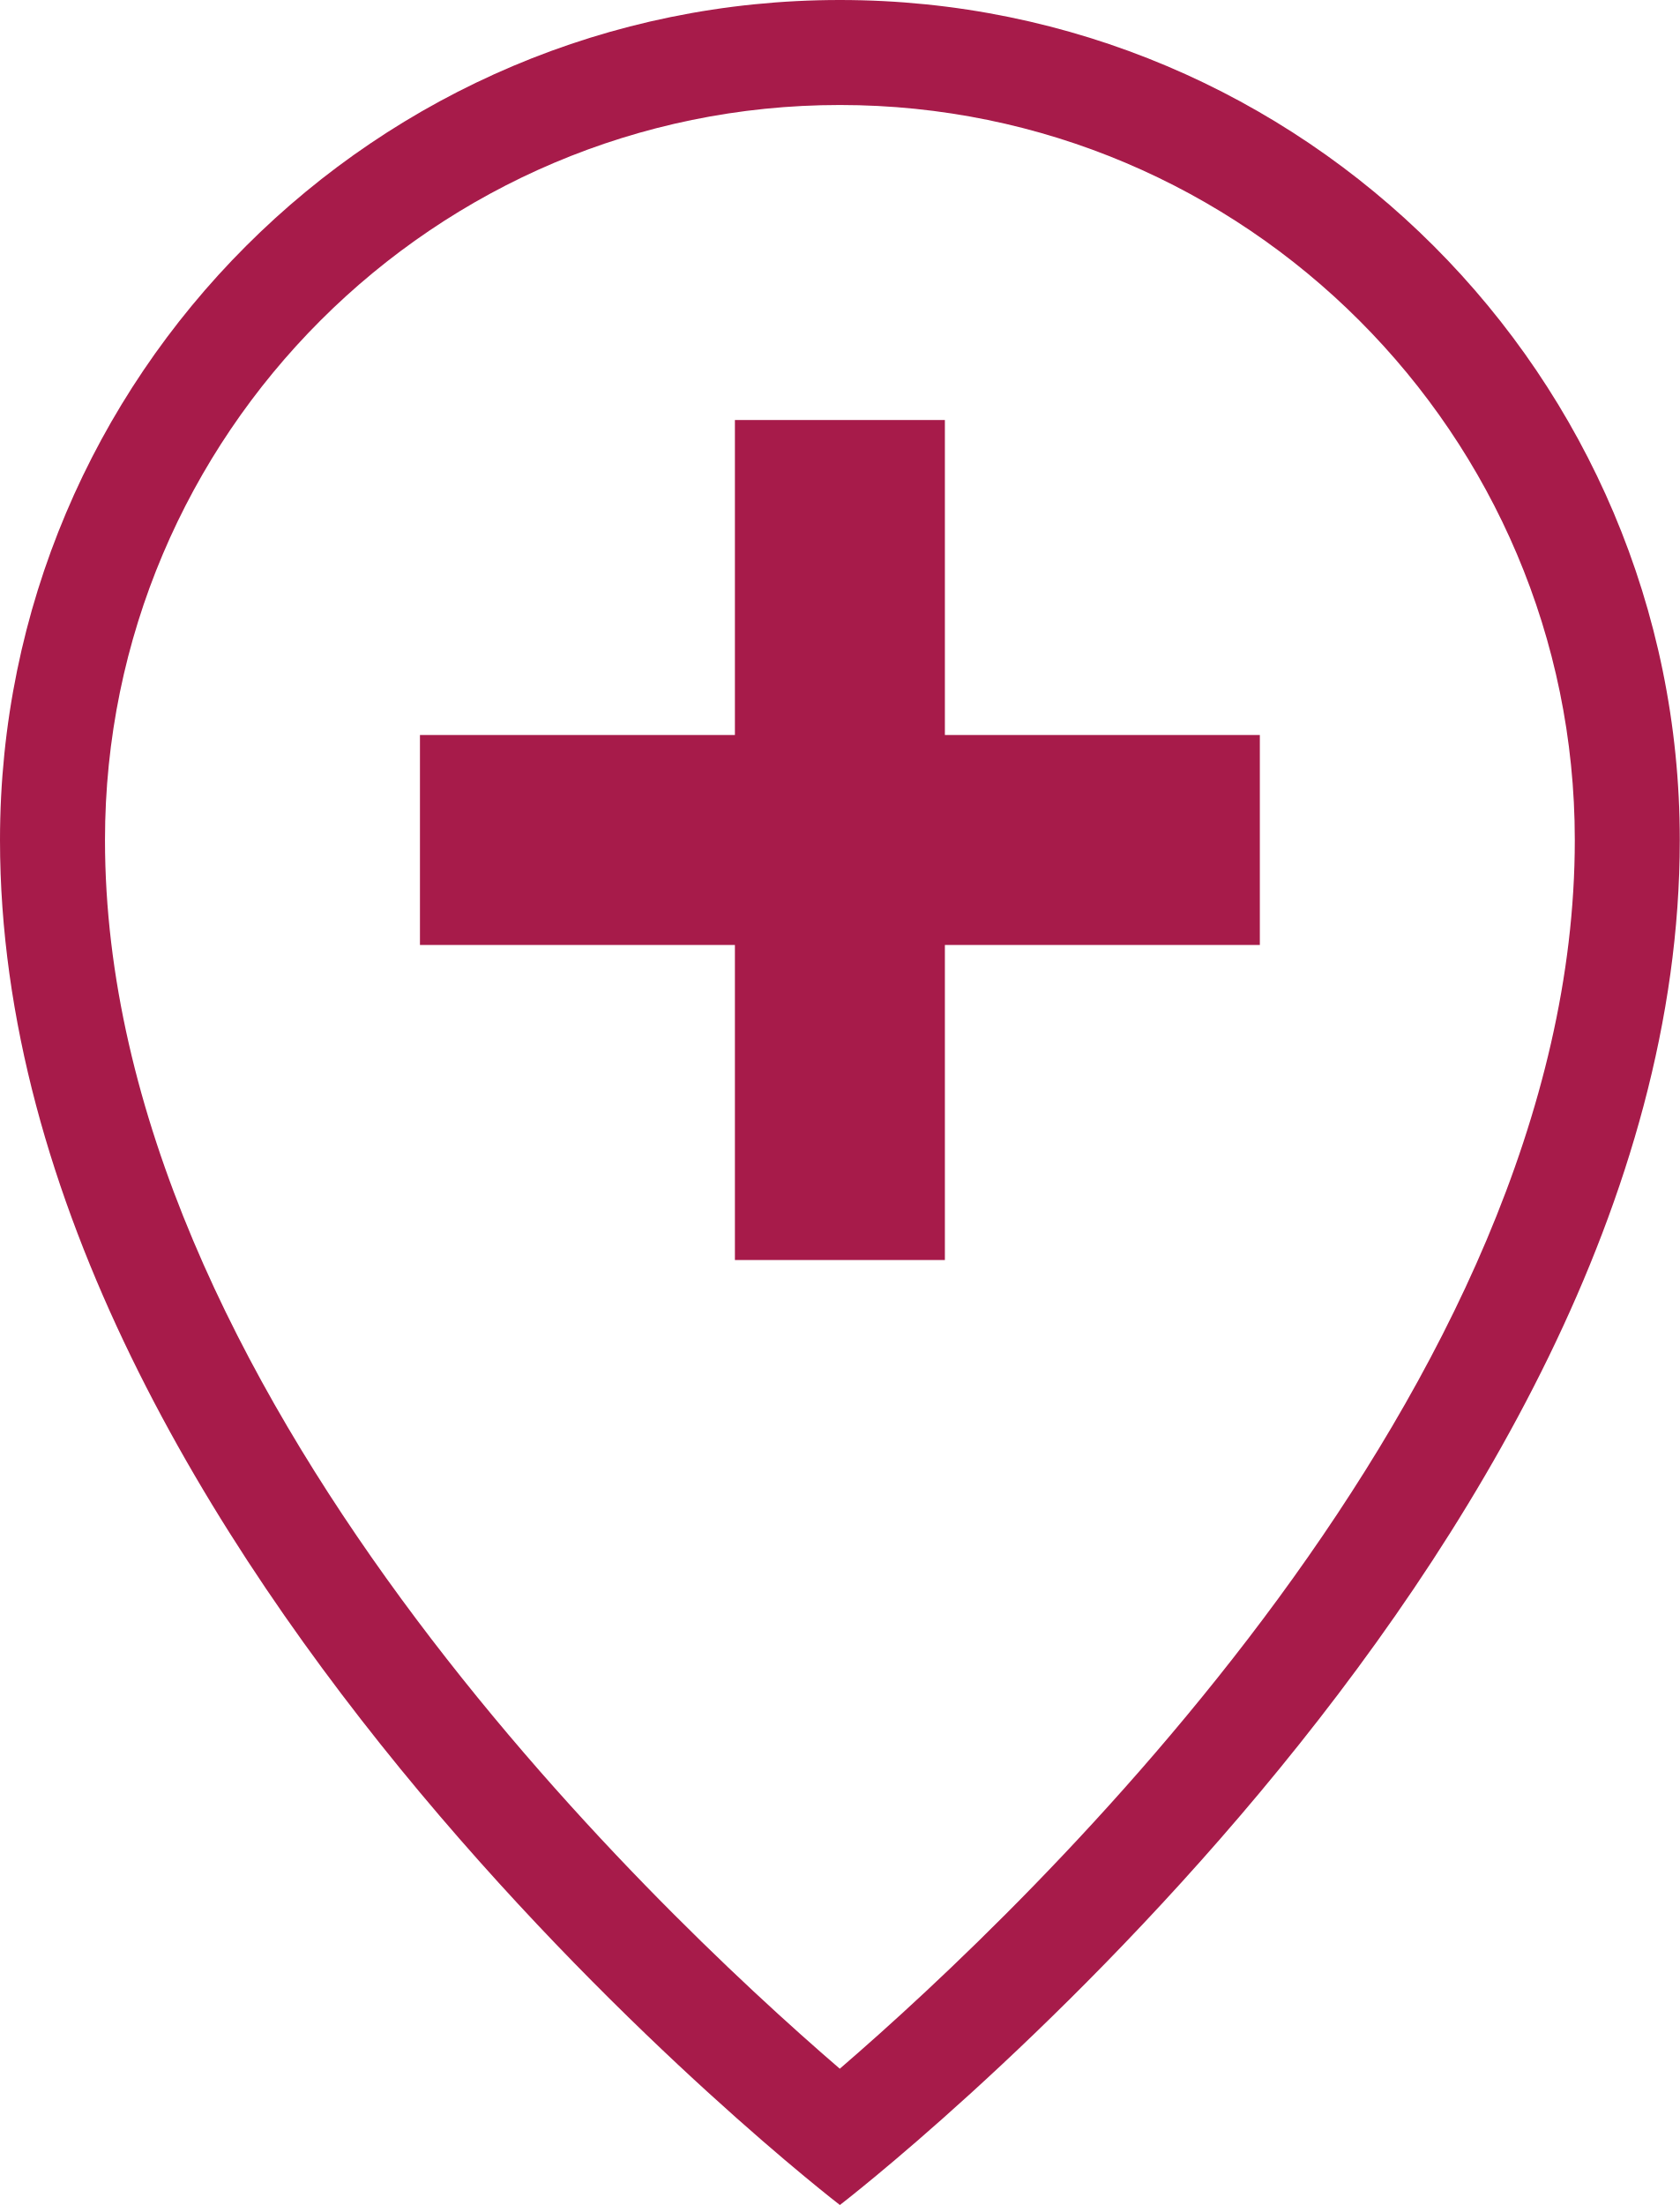
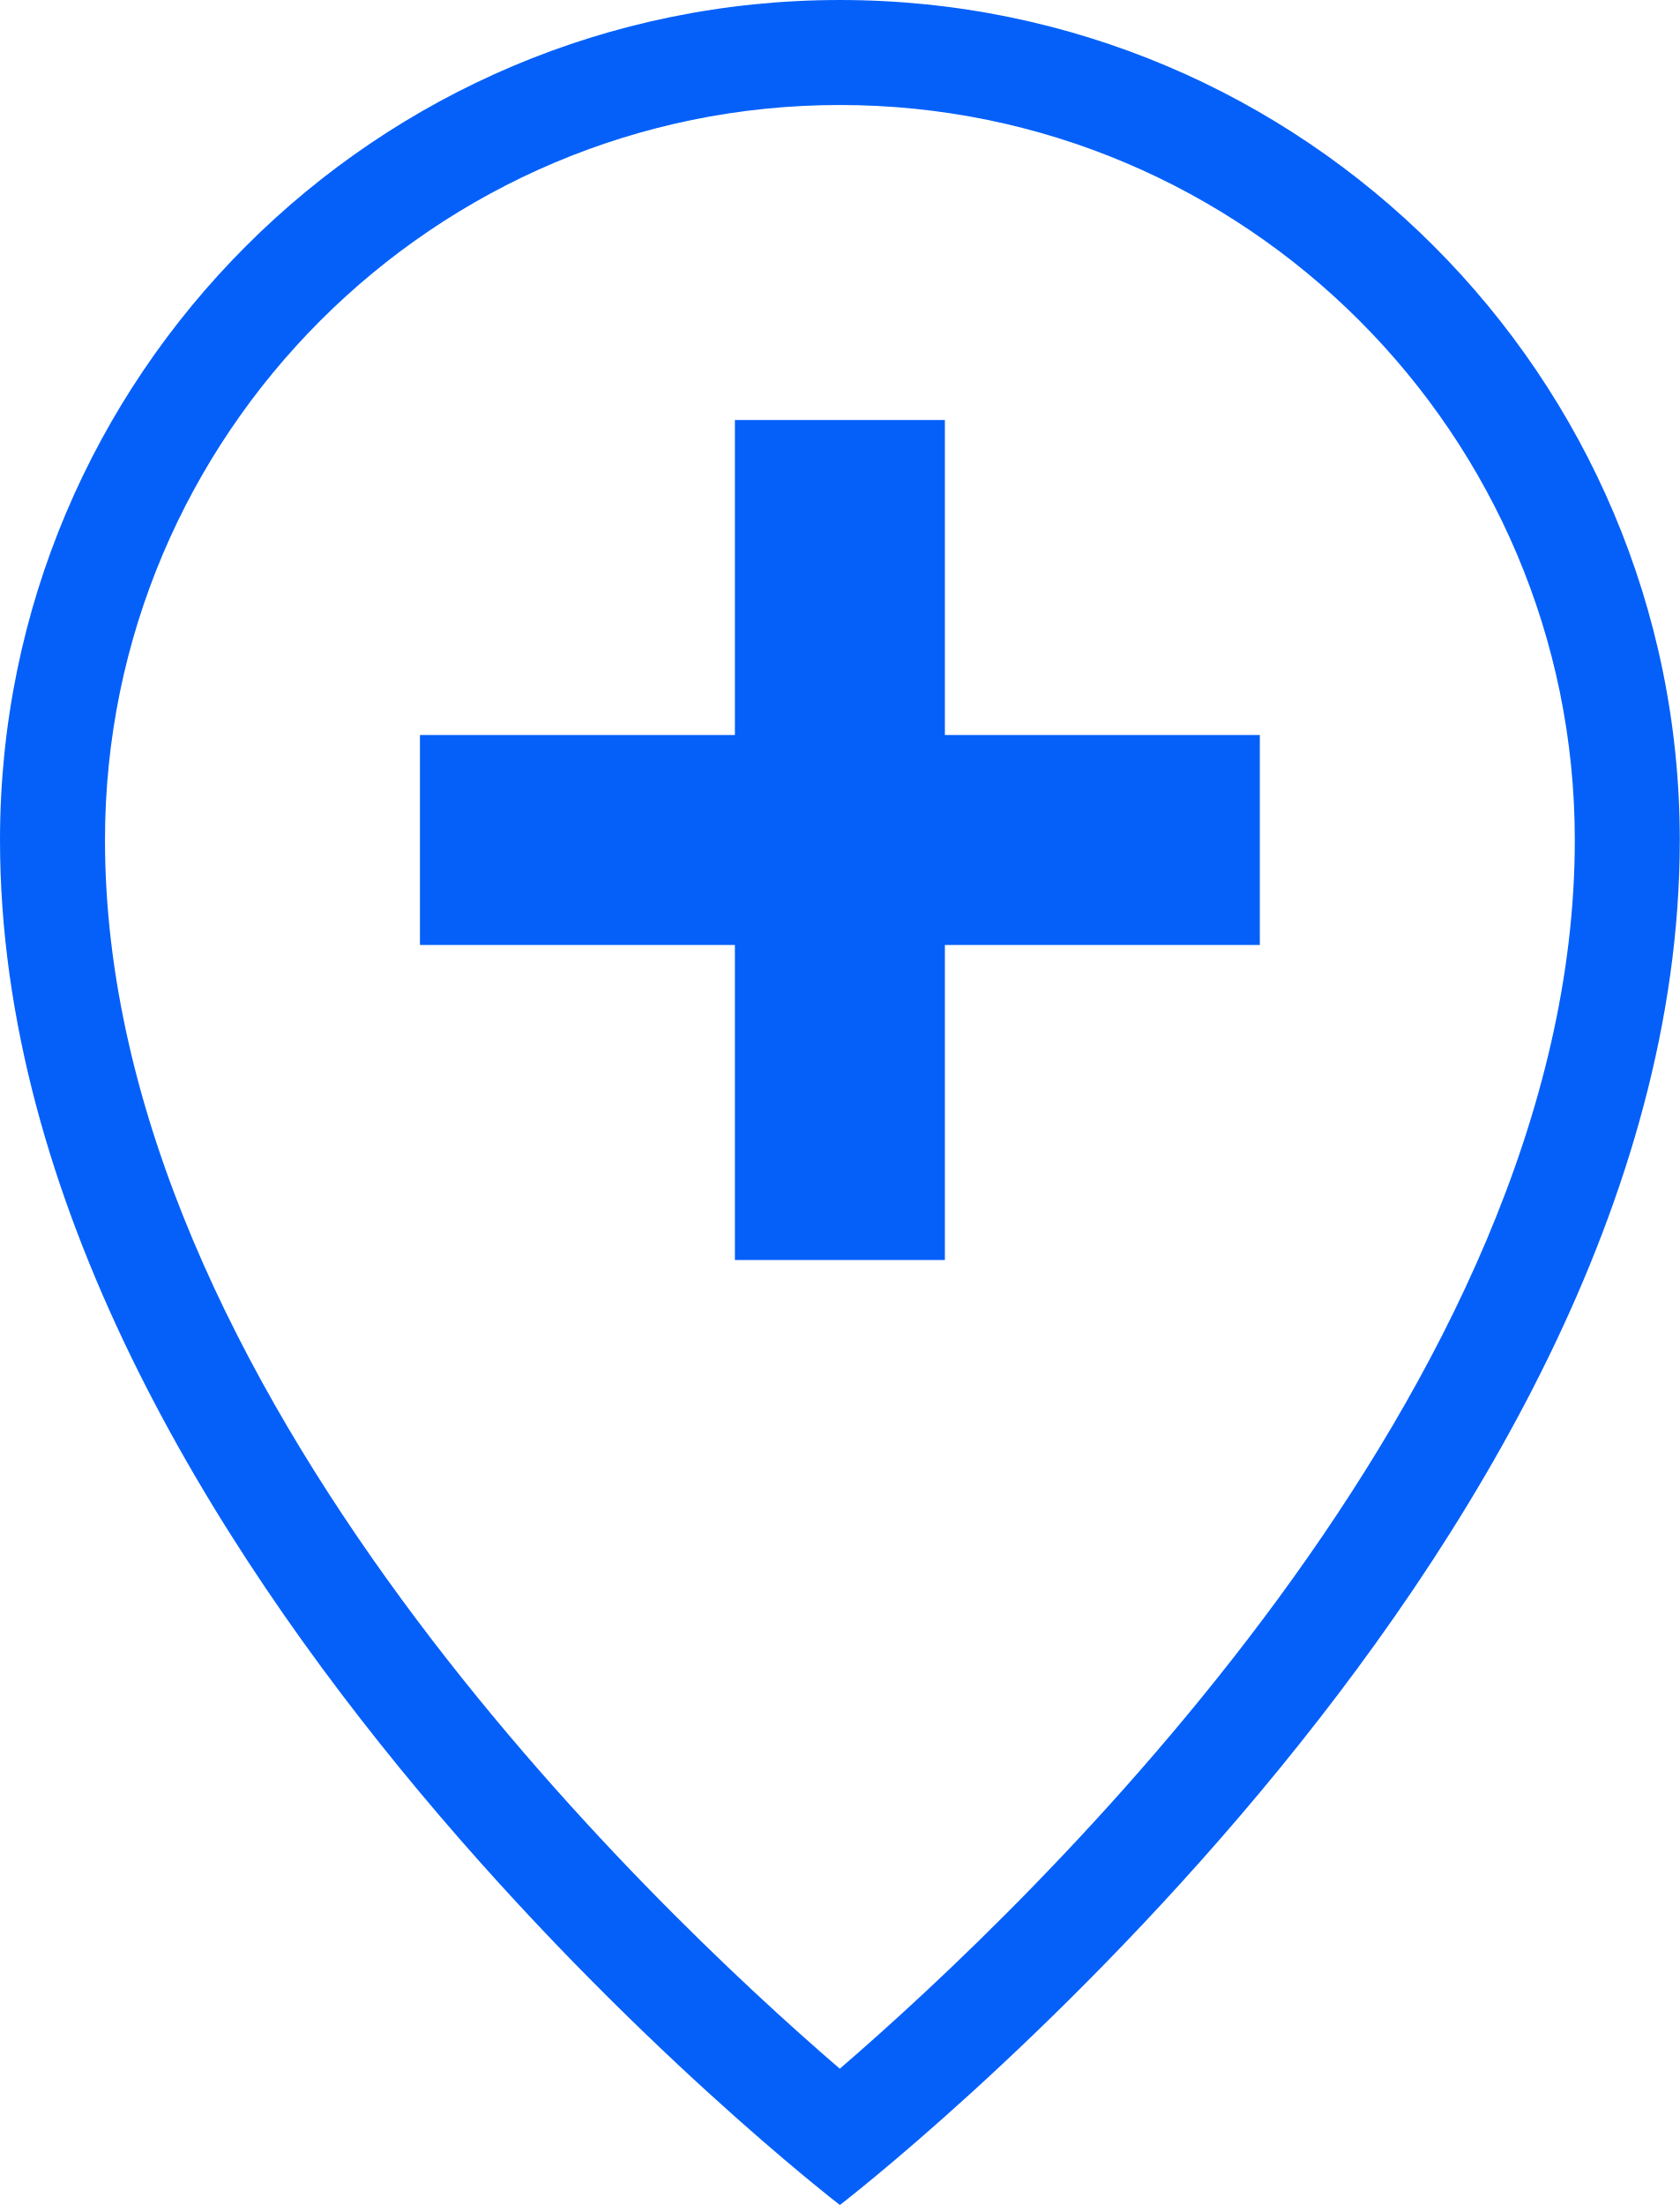
<svg xmlns="http://www.w3.org/2000/svg" width="16" height="21" viewBox="0 0 16 21" fill="none">
-   <path d="M8 1C11.86 1 15 4.14 15 8C15 13.213 9.805 18.146 7.999 19.702C6.193 18.148 1 13.224 1 8C1 4.14 4.14 1 8 1ZM8 0C3.582 0 0 3.582 0 8C0 14.857 8 21 8 21C8 21 16 14.857 16 8C16 3.582 12.418 0 8 0ZM7 12H9V9H12V7H9V4H7V7H4V9H7V12Z" fill="#A71B4A" />
+   <path d="M8 1C11.86 1 15 4.14 15 8C15 13.213 9.805 18.146 7.999 19.702C6.193 18.148 1 13.224 1 8C1 4.14 4.14 1 8 1ZM8 0C3.582 0 0 3.582 0 8C0 14.857 8 21 8 21C8 21 16 14.857 16 8C16 3.582 12.418 0 8 0ZM7 12H9V9H12V7H9V4H7V7H4V9H7V12Z" fill="#0560FA" />
</svg>
